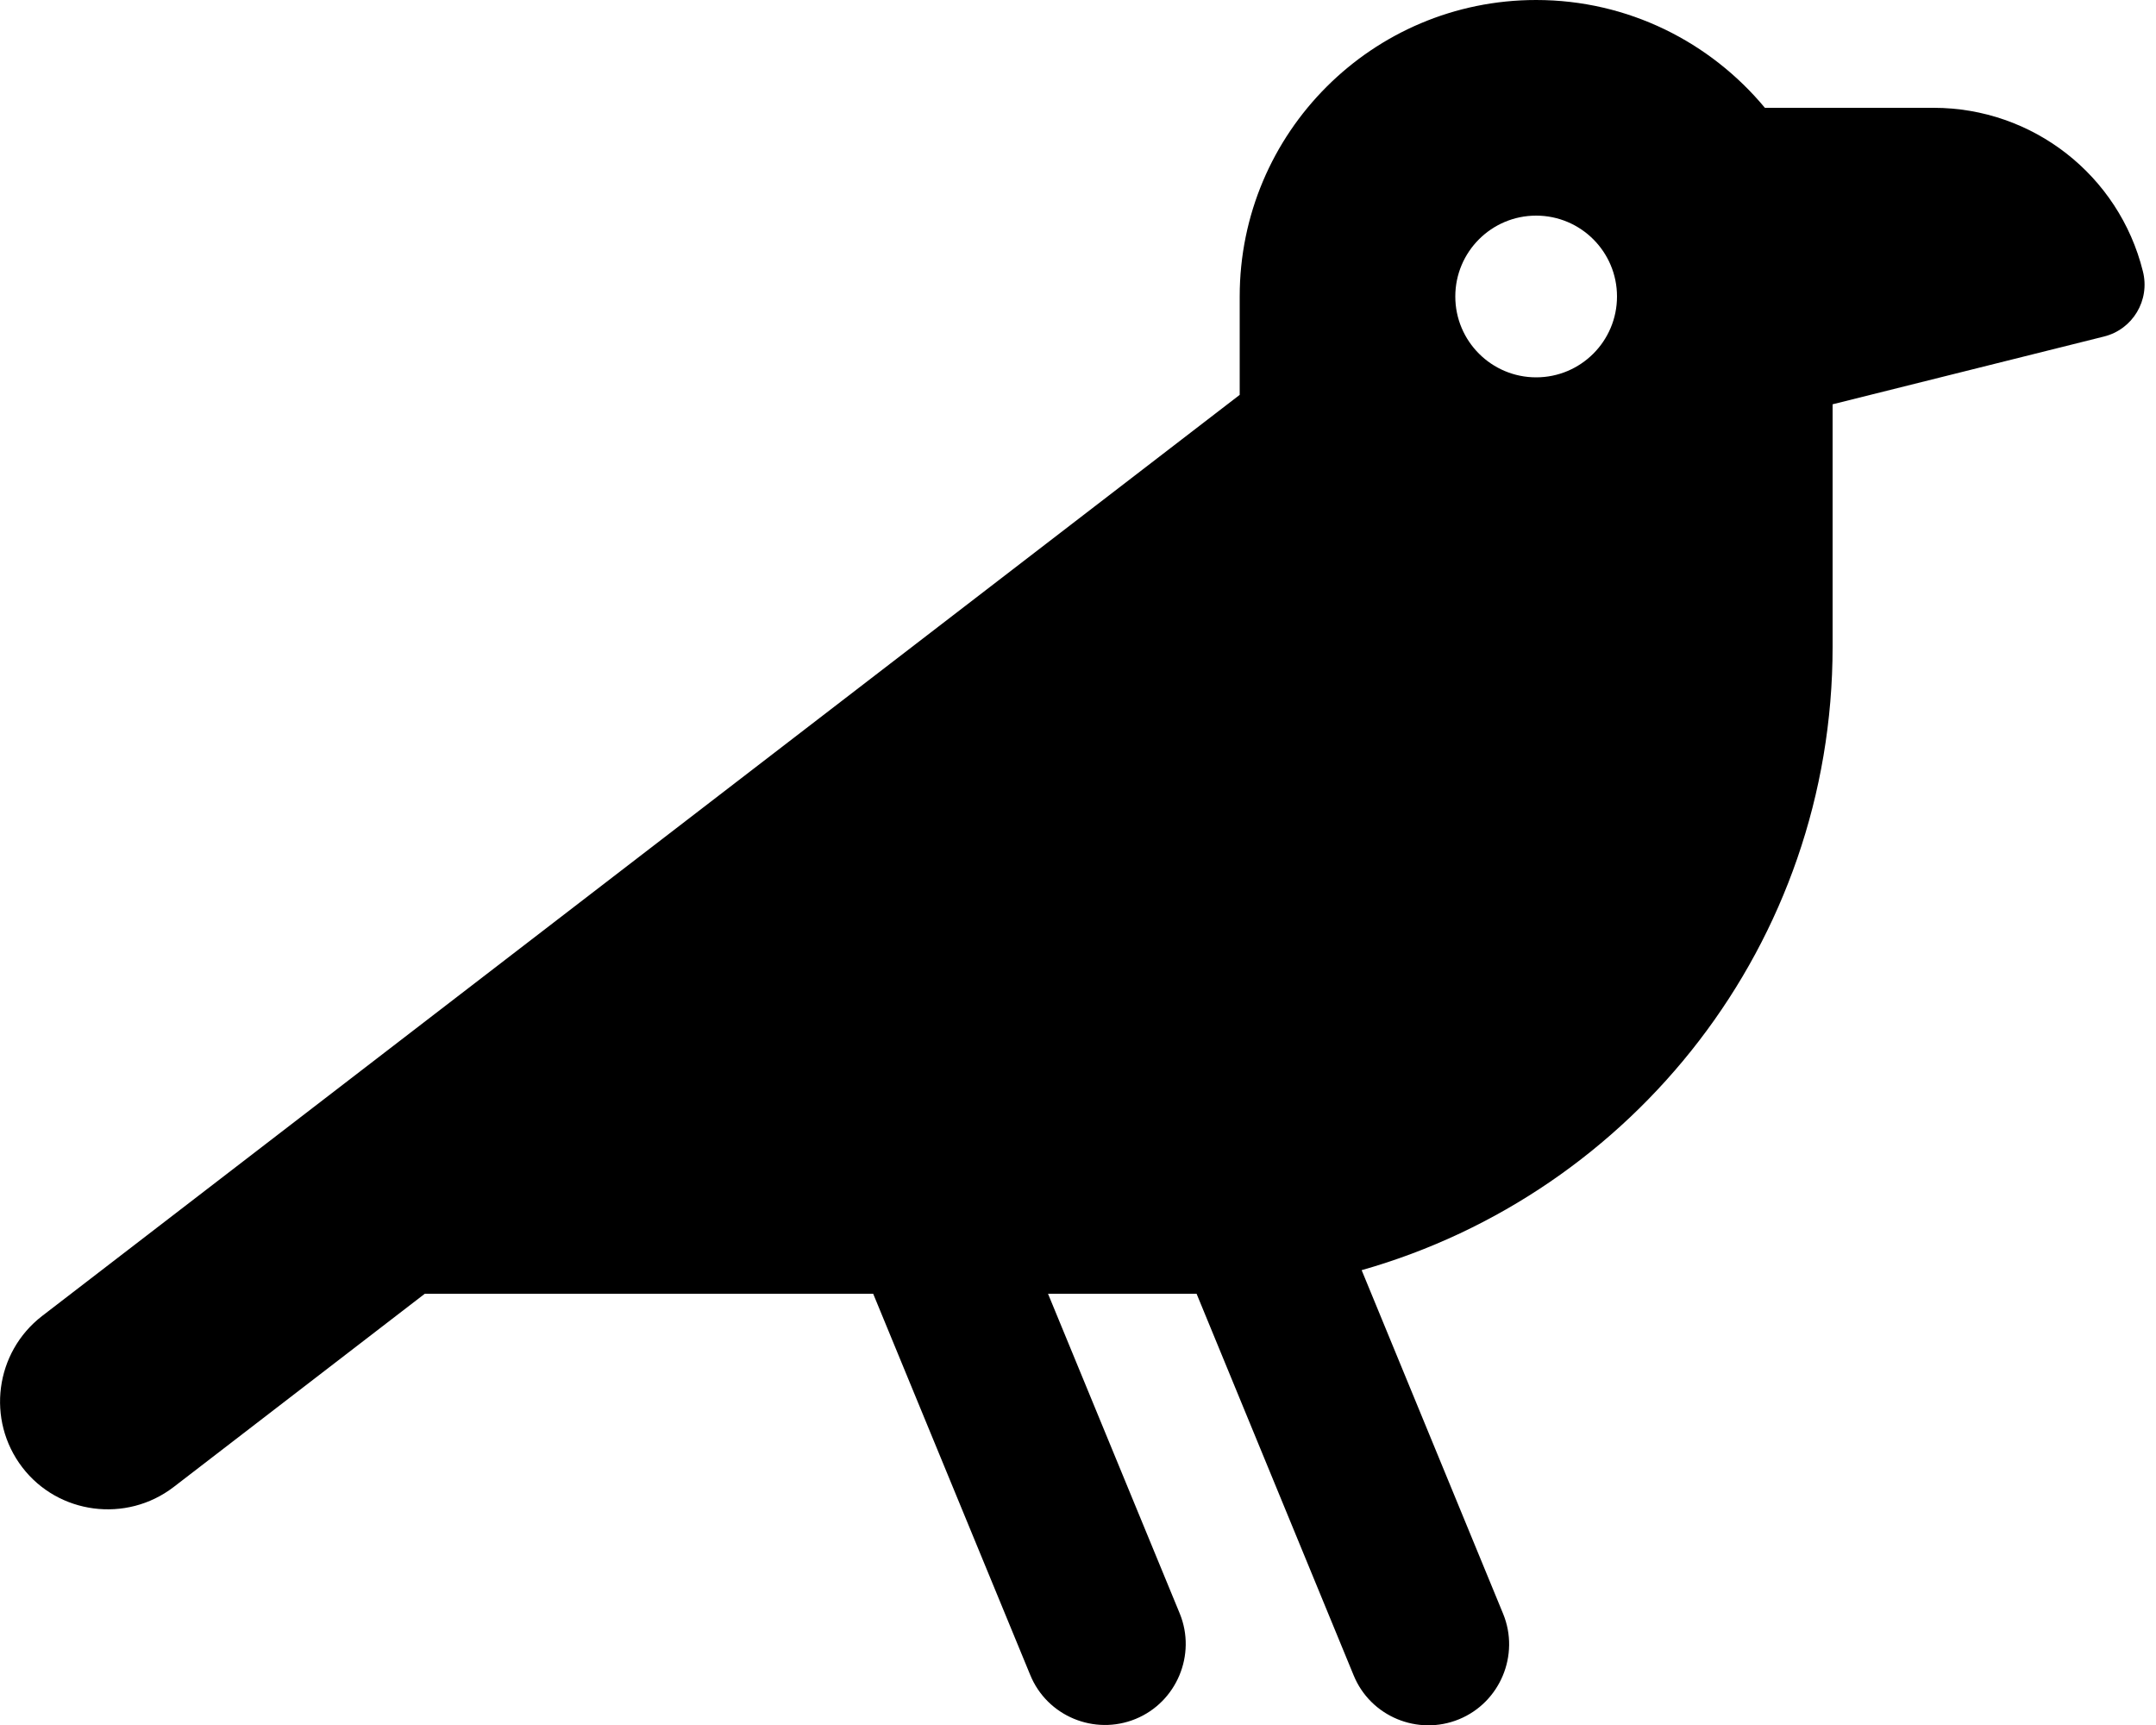
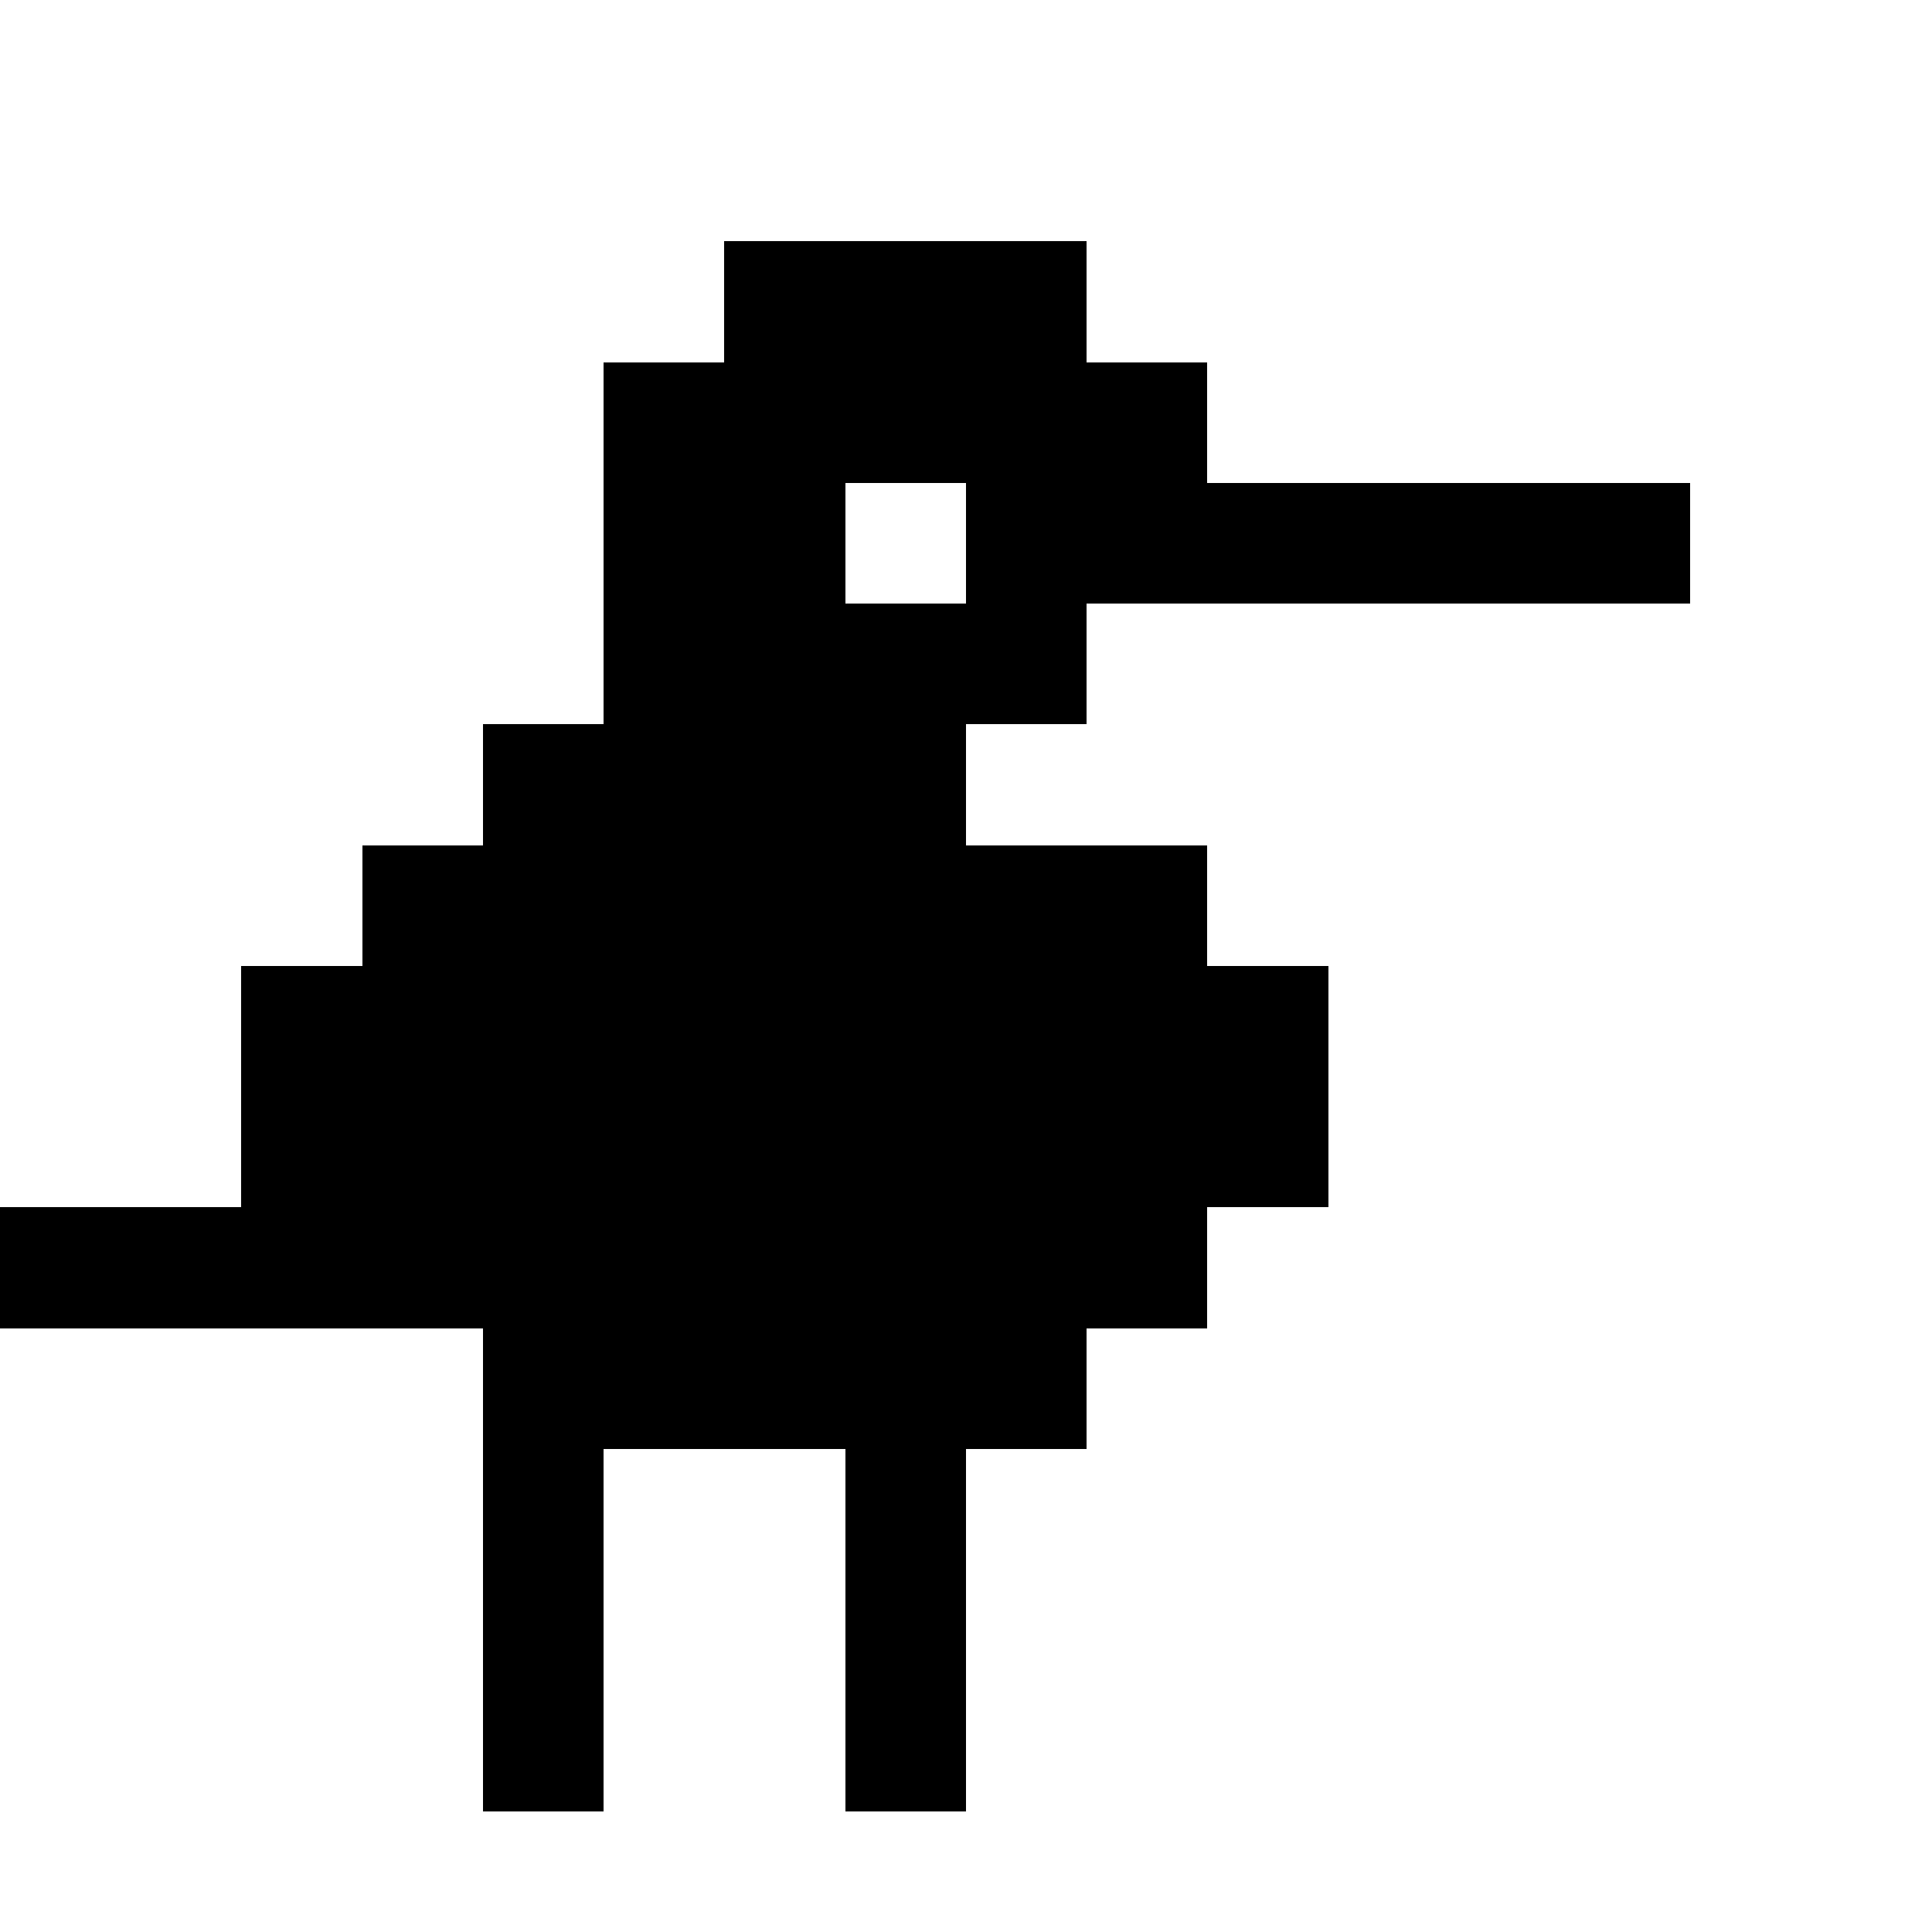
- <svg xmlns="http://www.w3.org/2000/svg" viewBox="0 0 640 512" fill="currentColor" fill-rule="evenodd" role="img" aria-label="Karasu">
-   <path d="M456 0c-48.6 0-88 39.4-88 88l0 29.2L12.5 390.6c-14 10.8-16.6 30.9-5.9 44.9s30.9 16.6 44.9 5.9L126.1 384l133.1 0 46.6 113.1c5 12.3 19.1 18.1 31.3 13.1s18.1-19.1 13.1-31.3L311.1 384l40.9 0c1.1 0 2.1 0 3.2 0l46.6 113.2c5 12.3 19.1 18.1 31.3 13.1s18.1-19.1 13.1-31.3l-42-102C484.9 354.1 544 280 544 192l0-64 0-8 80.5-20.1c8.6-2.1 13.8-10.8 11.6-19.4C629 52 603.4 32 574 32l-50.1 0C507.7 12.5 483.3 0 456 0zm0 64a24 24 0 1 1 0 48 24 24 0 1 1 0-48z" />
+ <svg xmlns="http://www.w3.org/2000/svg" viewBox="0 0 16 16" shape-rendering="crispEdges" fill="currentColor" role="img" aria-label="Karasu">
+   <rect x="6" y="2" width="3" height="1" />
+   <rect x="5" y="3" width="5" height="1" />
+   <rect x="5" y="4" width="2" height="1" />
+   <rect x="8" y="4" width="6" height="1" />
+   <rect x="5" y="5" width="4" height="1" />
+   <rect x="4" y="6" width="4" height="1" />
+   <rect x="3" y="7" width="7" height="1" />
+   <rect x="2" y="8" width="9" height="1" />
+   <rect x="2" y="9" width="9" height="1" />
+   <rect x="0" y="10" width="10" height="1" />
+   <rect x="4" y="11" width="5" height="1" />
+   <rect x="4" y="12" width="1" height="1" />
+   <rect x="7" y="12" width="1" height="1" />
+   <rect x="4" y="13" width="1" height="1" />
+   <rect x="7" y="13" width="1" height="1" />
+   <rect x="4" y="14" width="1" height="1" />
+   <rect x="7" y="14" width="1" height="1" />
</svg>
